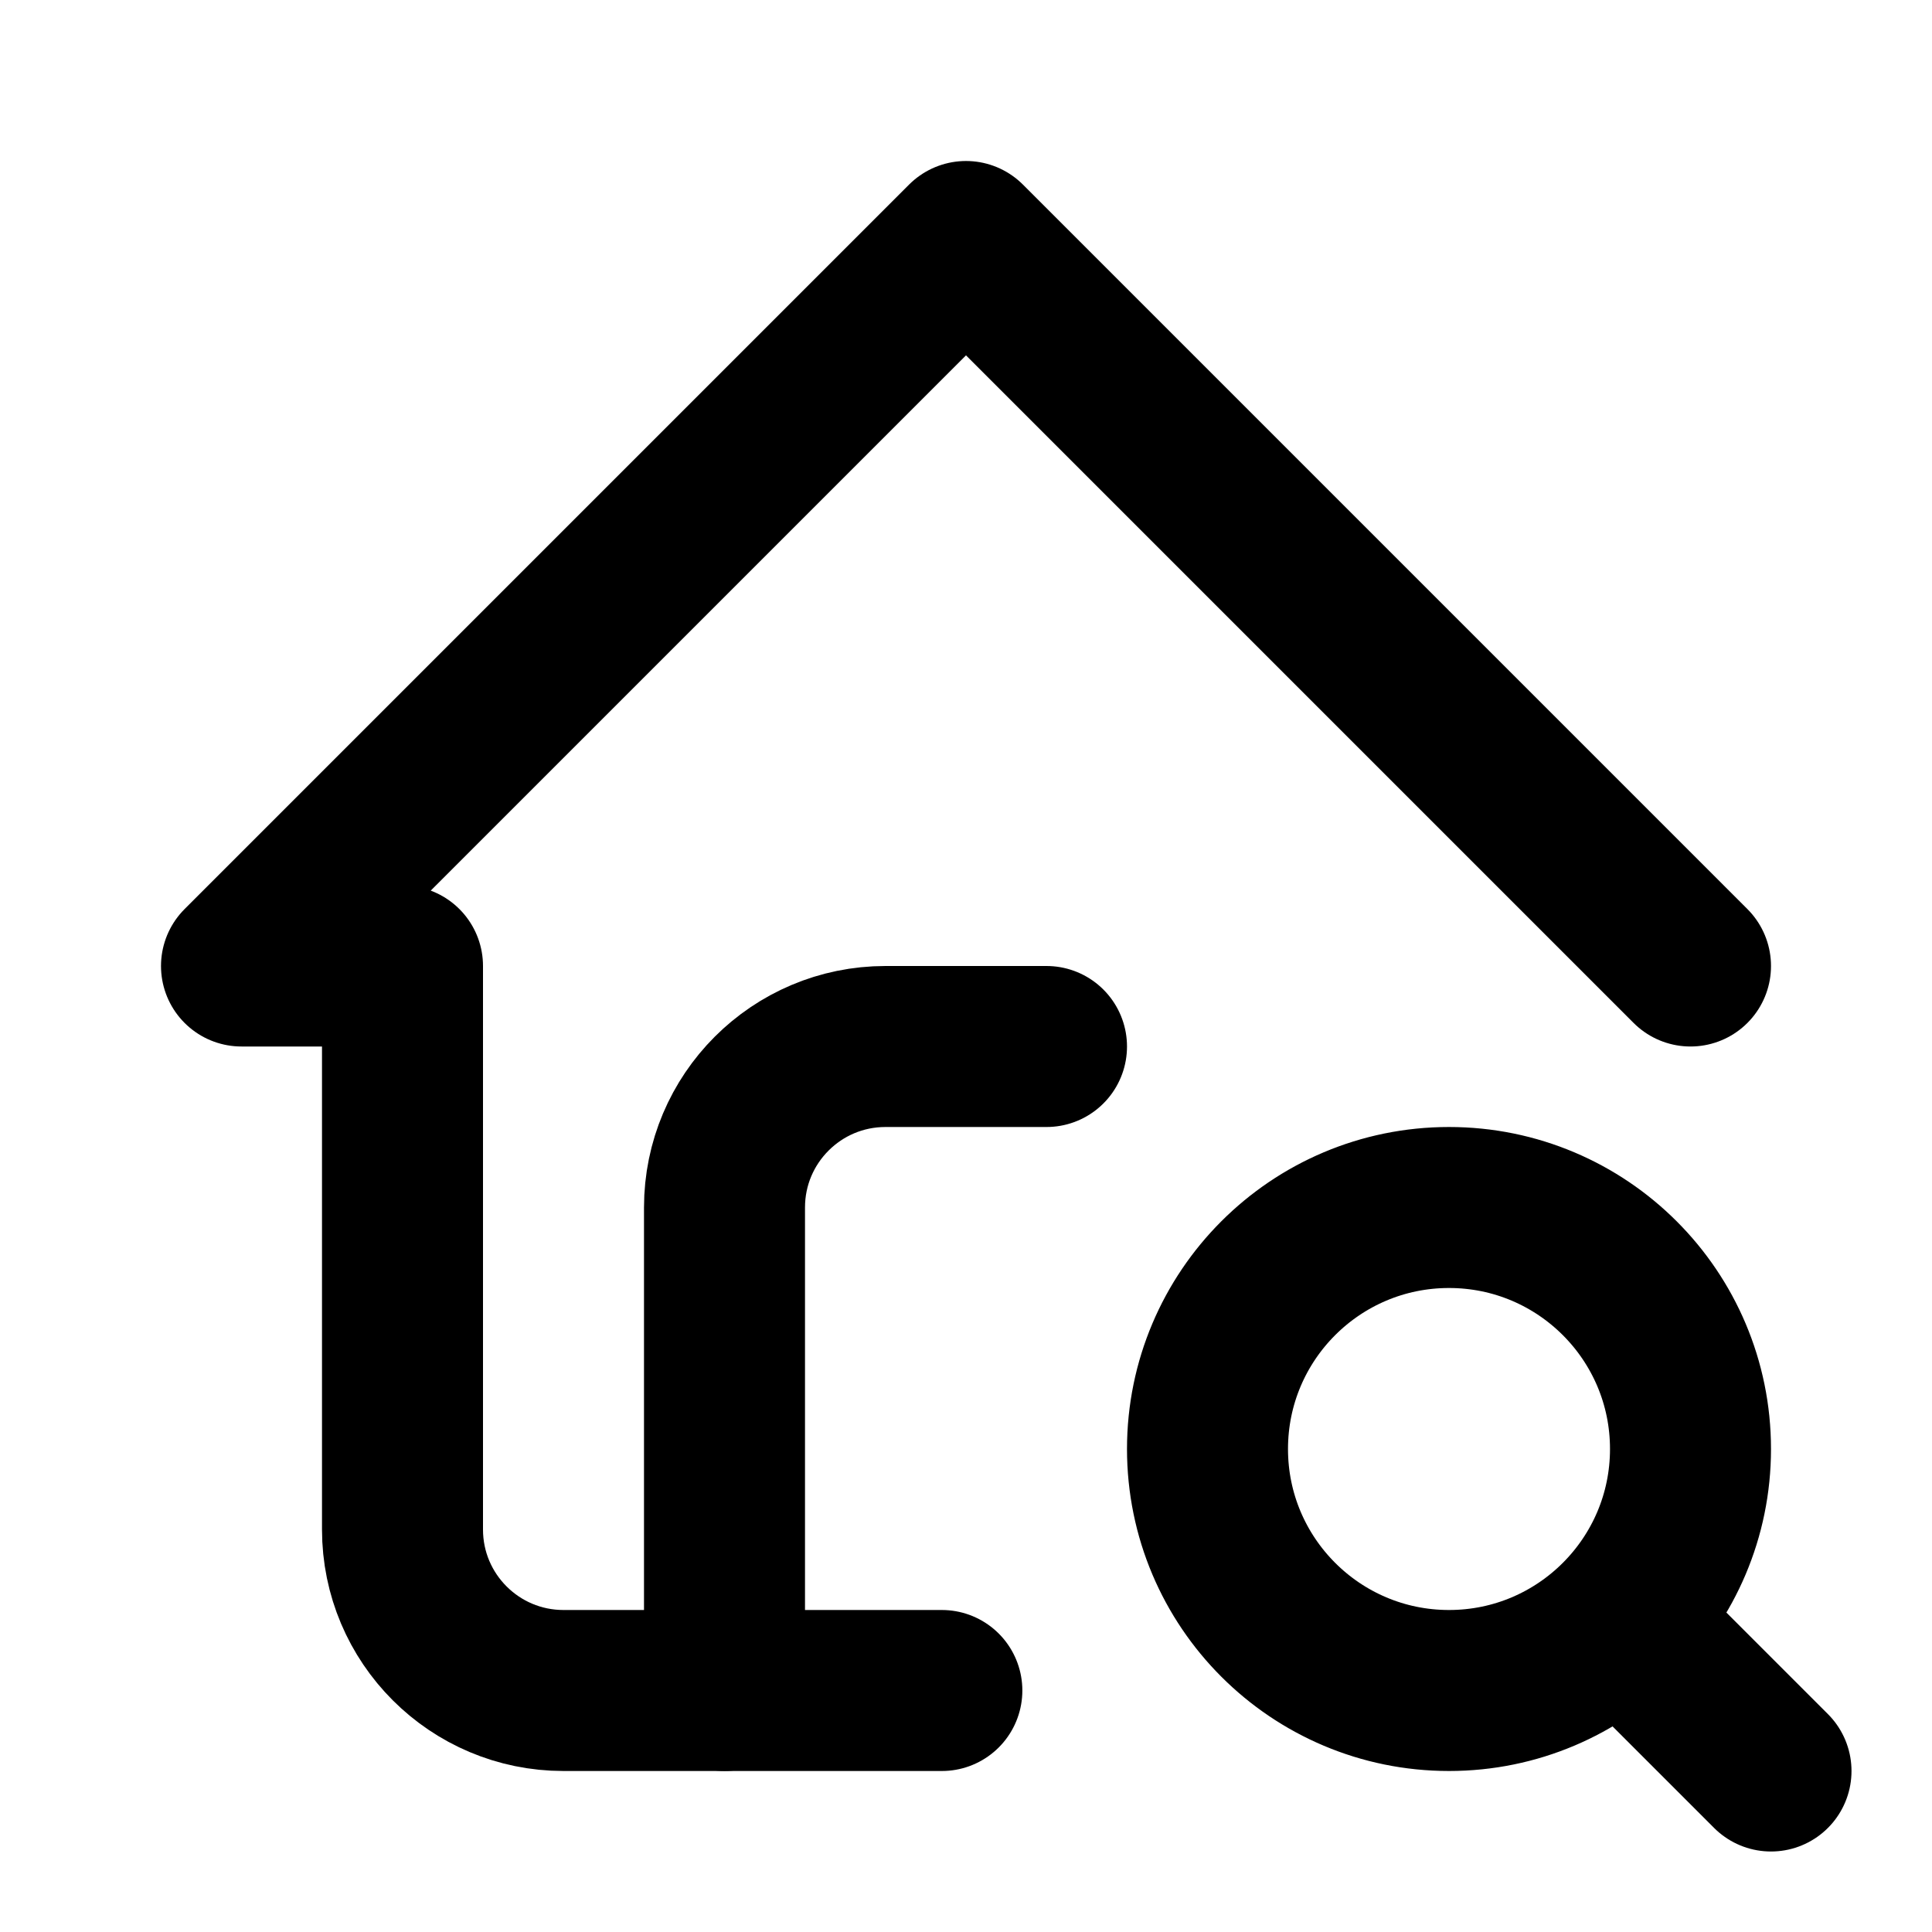
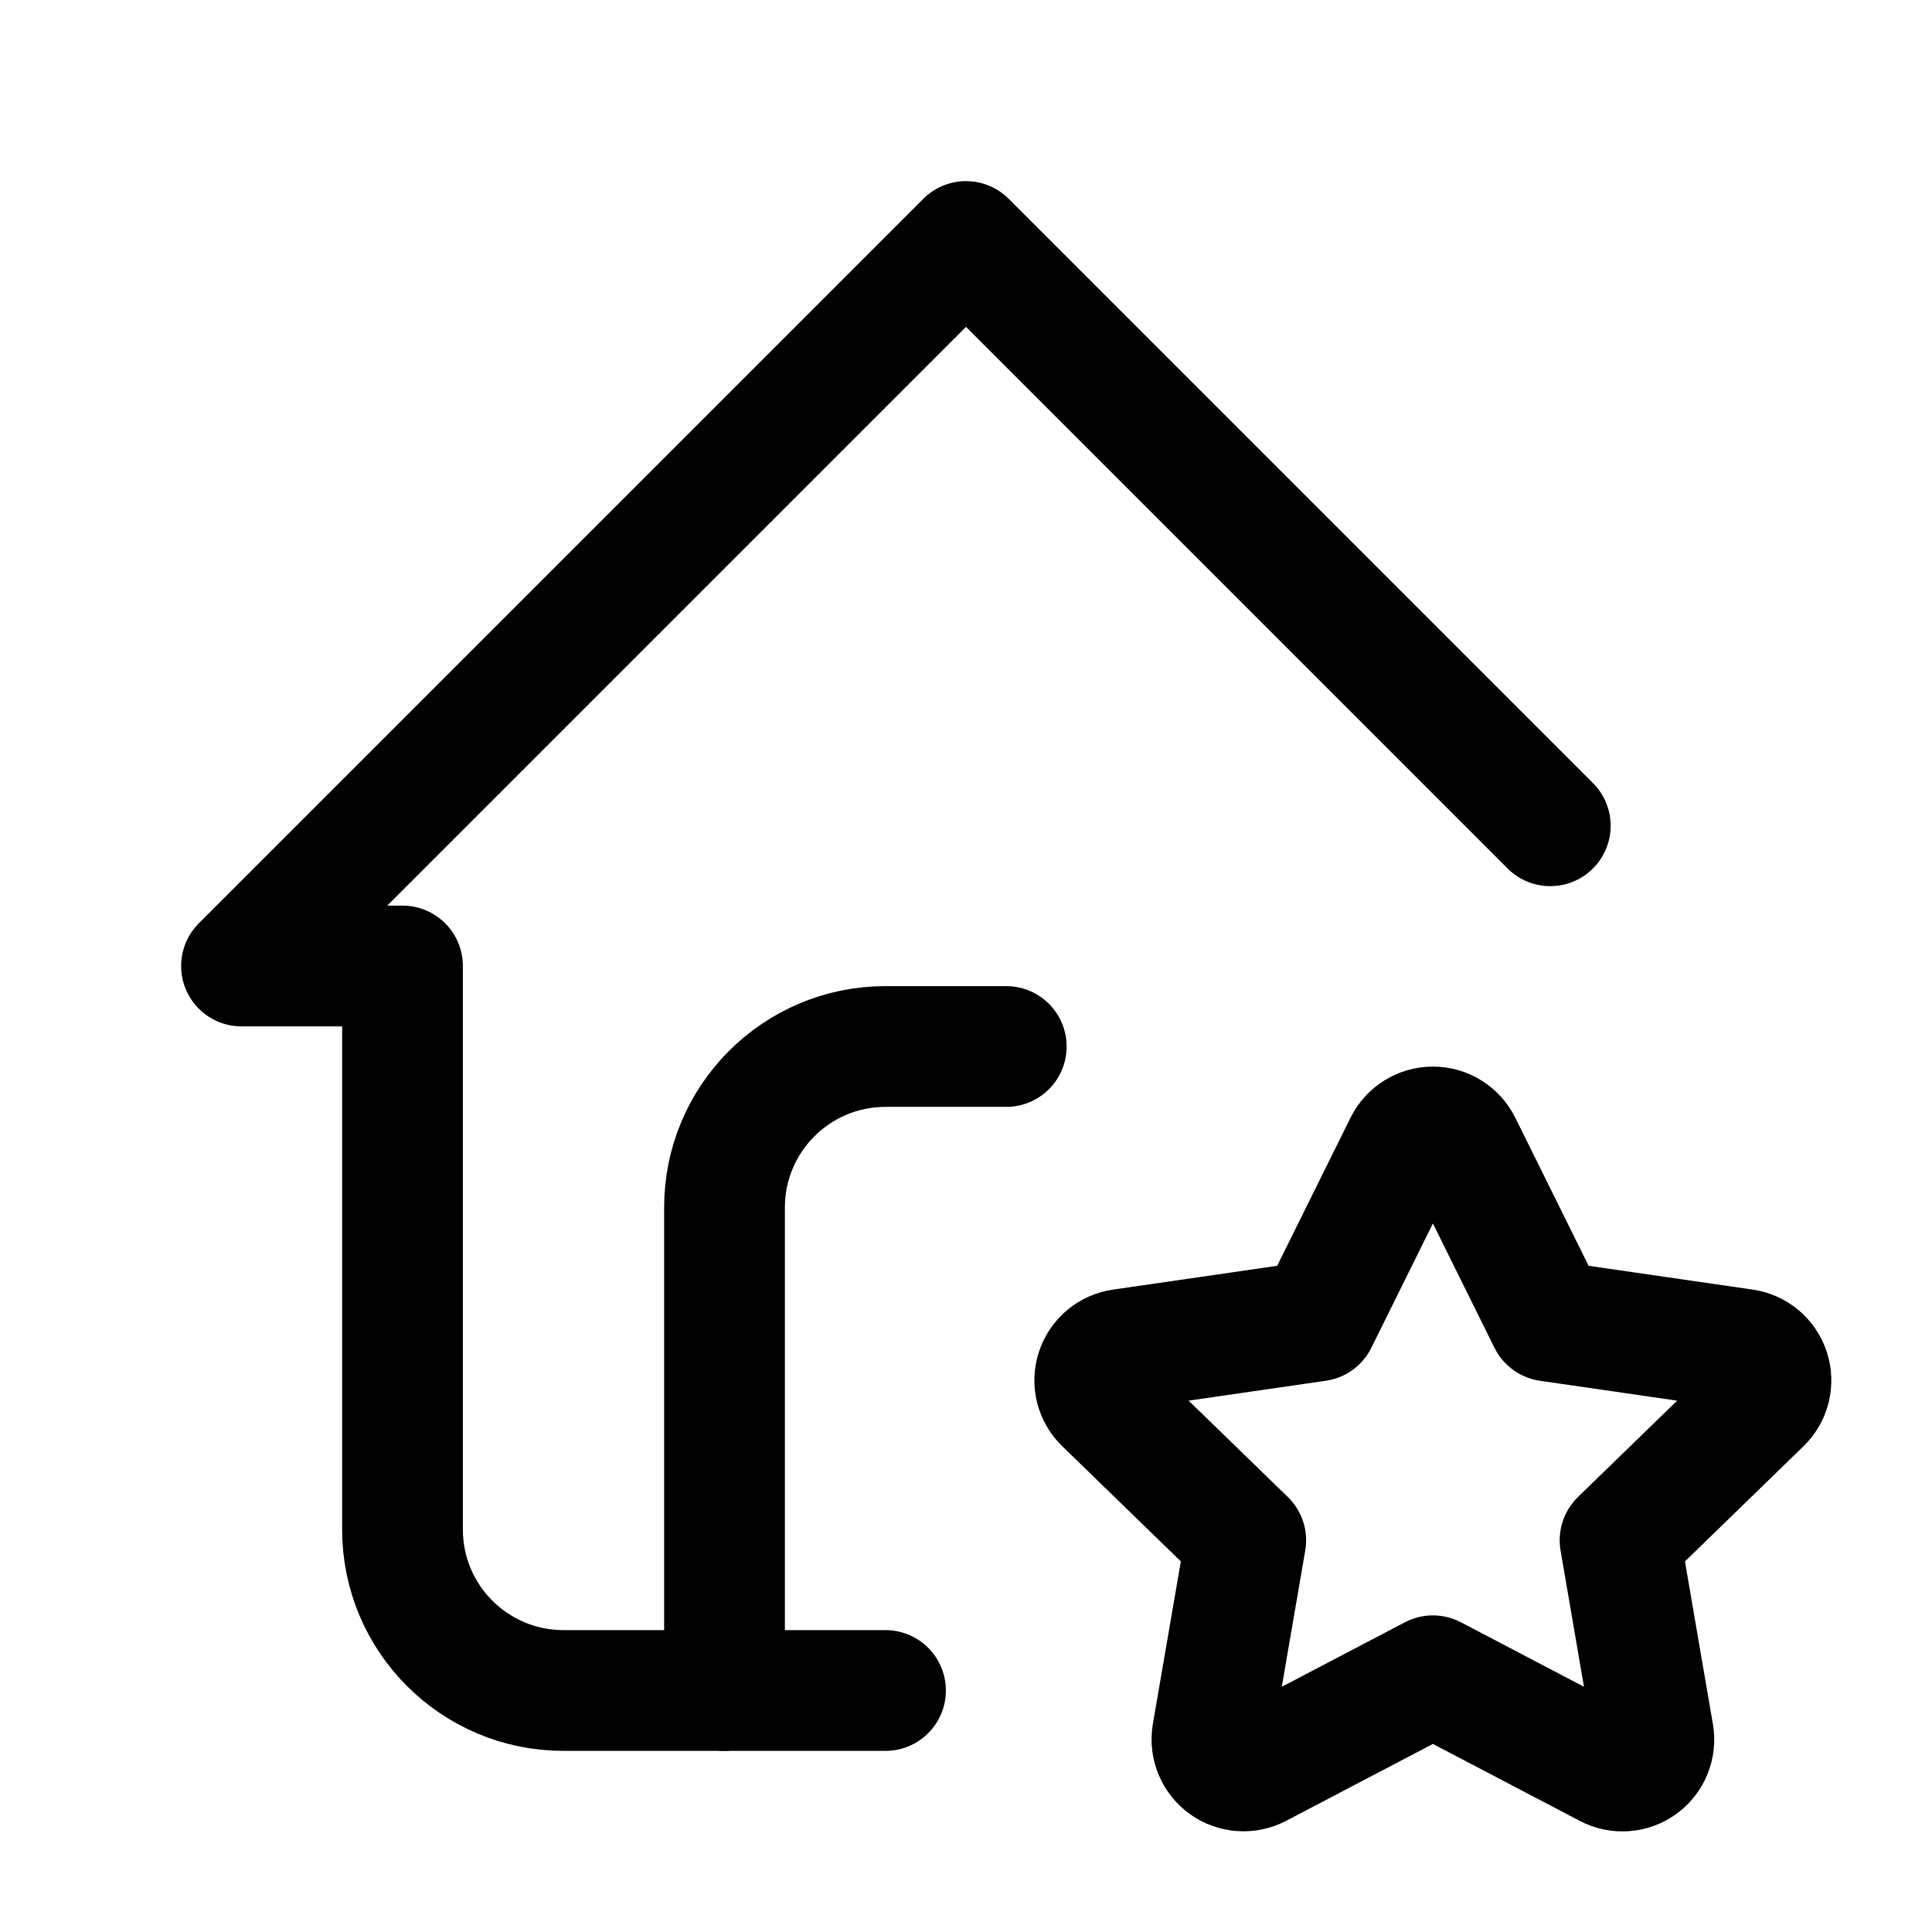
<svg xmlns="http://www.w3.org/2000/svg" viewBox="0 0 24 24">
-   <g fill="none" stroke="currentColor" stroke-linecap="round" stroke-linejoin="round" stroke-width="2">
-     <path d="m21 12l-9-9l-9 9h2v7a2 2 0 0 0 2 2h4.7" />
-     <path d="M9 21v-6a2 2 0 0 1 2-2h2m2 5a3 3 0 1 0 6 0a3 3 0 1 0-6 0m5.2 2.2L22 22" />
+   <g fill="none" stroke="currentColor" stroke-linecap="round" stroke-linejoin="round" stroke-width="1.5">
+     <path d="M19.258 10.258L12 3l-9 9h2v7a2 2 0 0 0 2 2h4" />
+     <path d="M9 21v-6a2 2 0 0 1 2-2h1.5m5.3 7.817l-2.172 1.138a.392.392 0 0 1-.568-.41l.415-2.411l-1.757-1.707a.389.389 0 0 1 .217-.665l2.428-.352l1.086-2.193a.392.392 0 0 1 .702 0l1.086 2.193l2.428.352a.39.39 0 0 1 .217.665l-1.757 1.707l.414 2.41a.39.39 0 0 1-.567.411z" />
  </g>
</svg>
